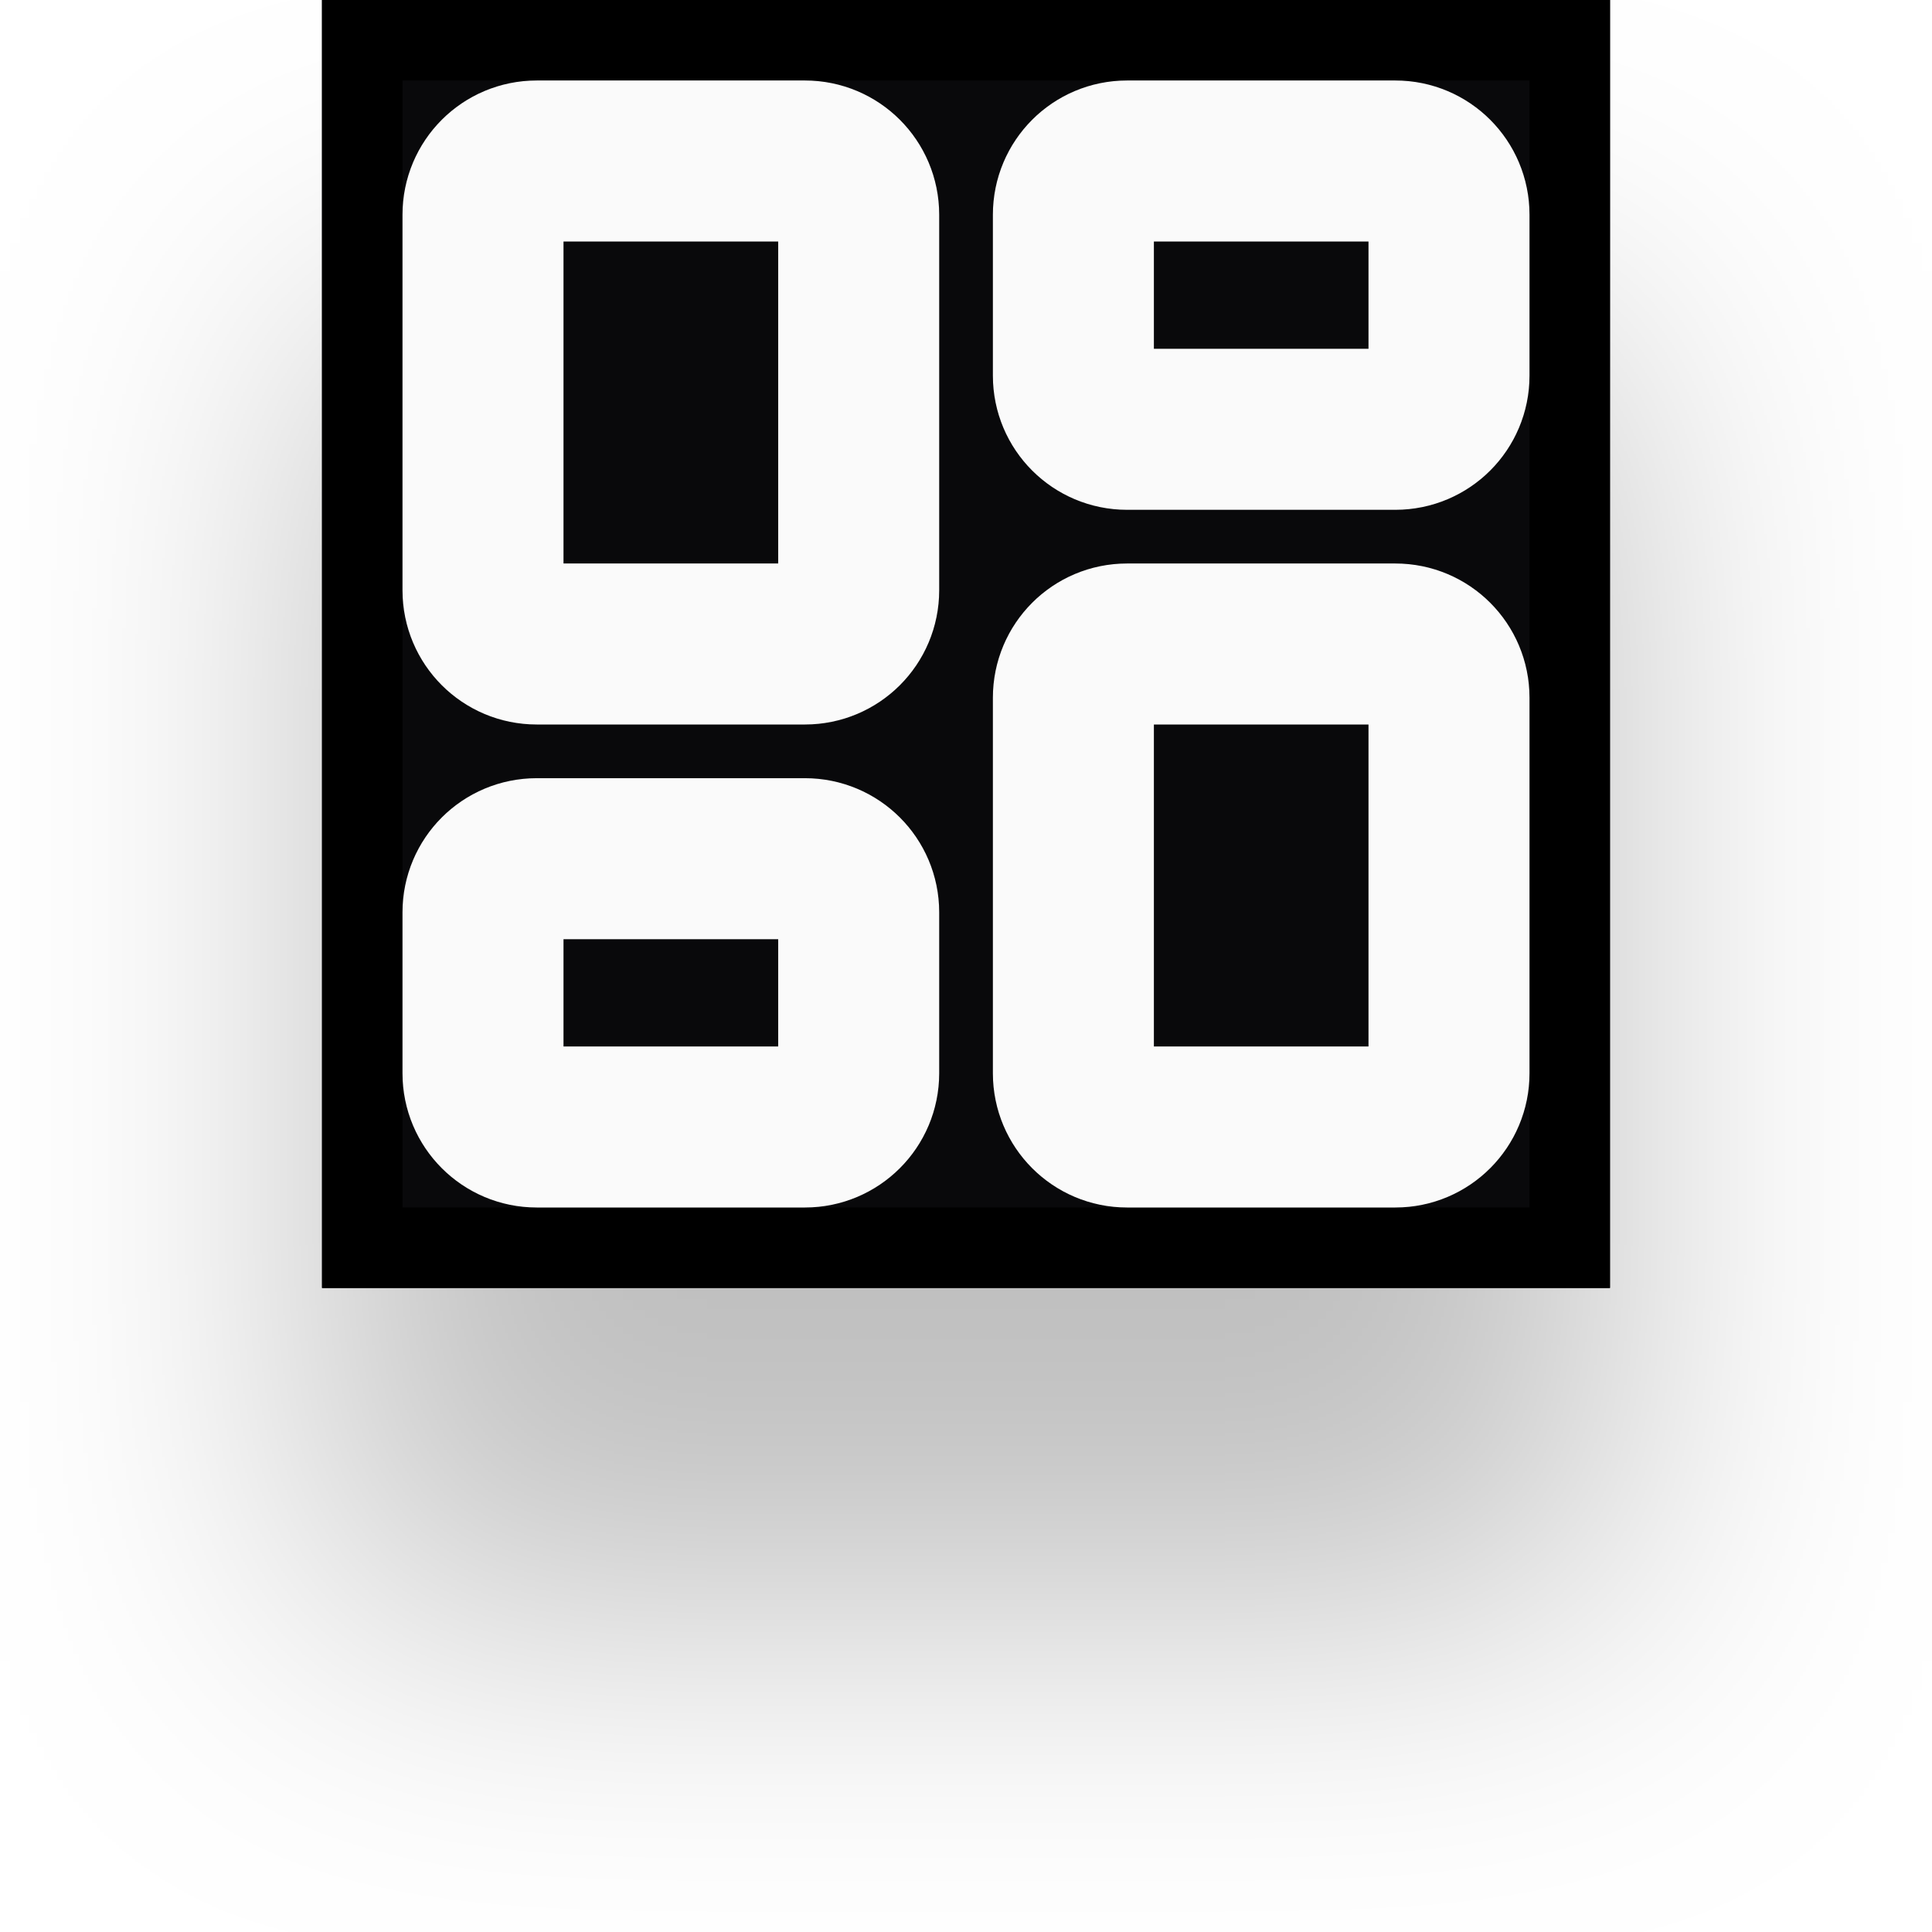
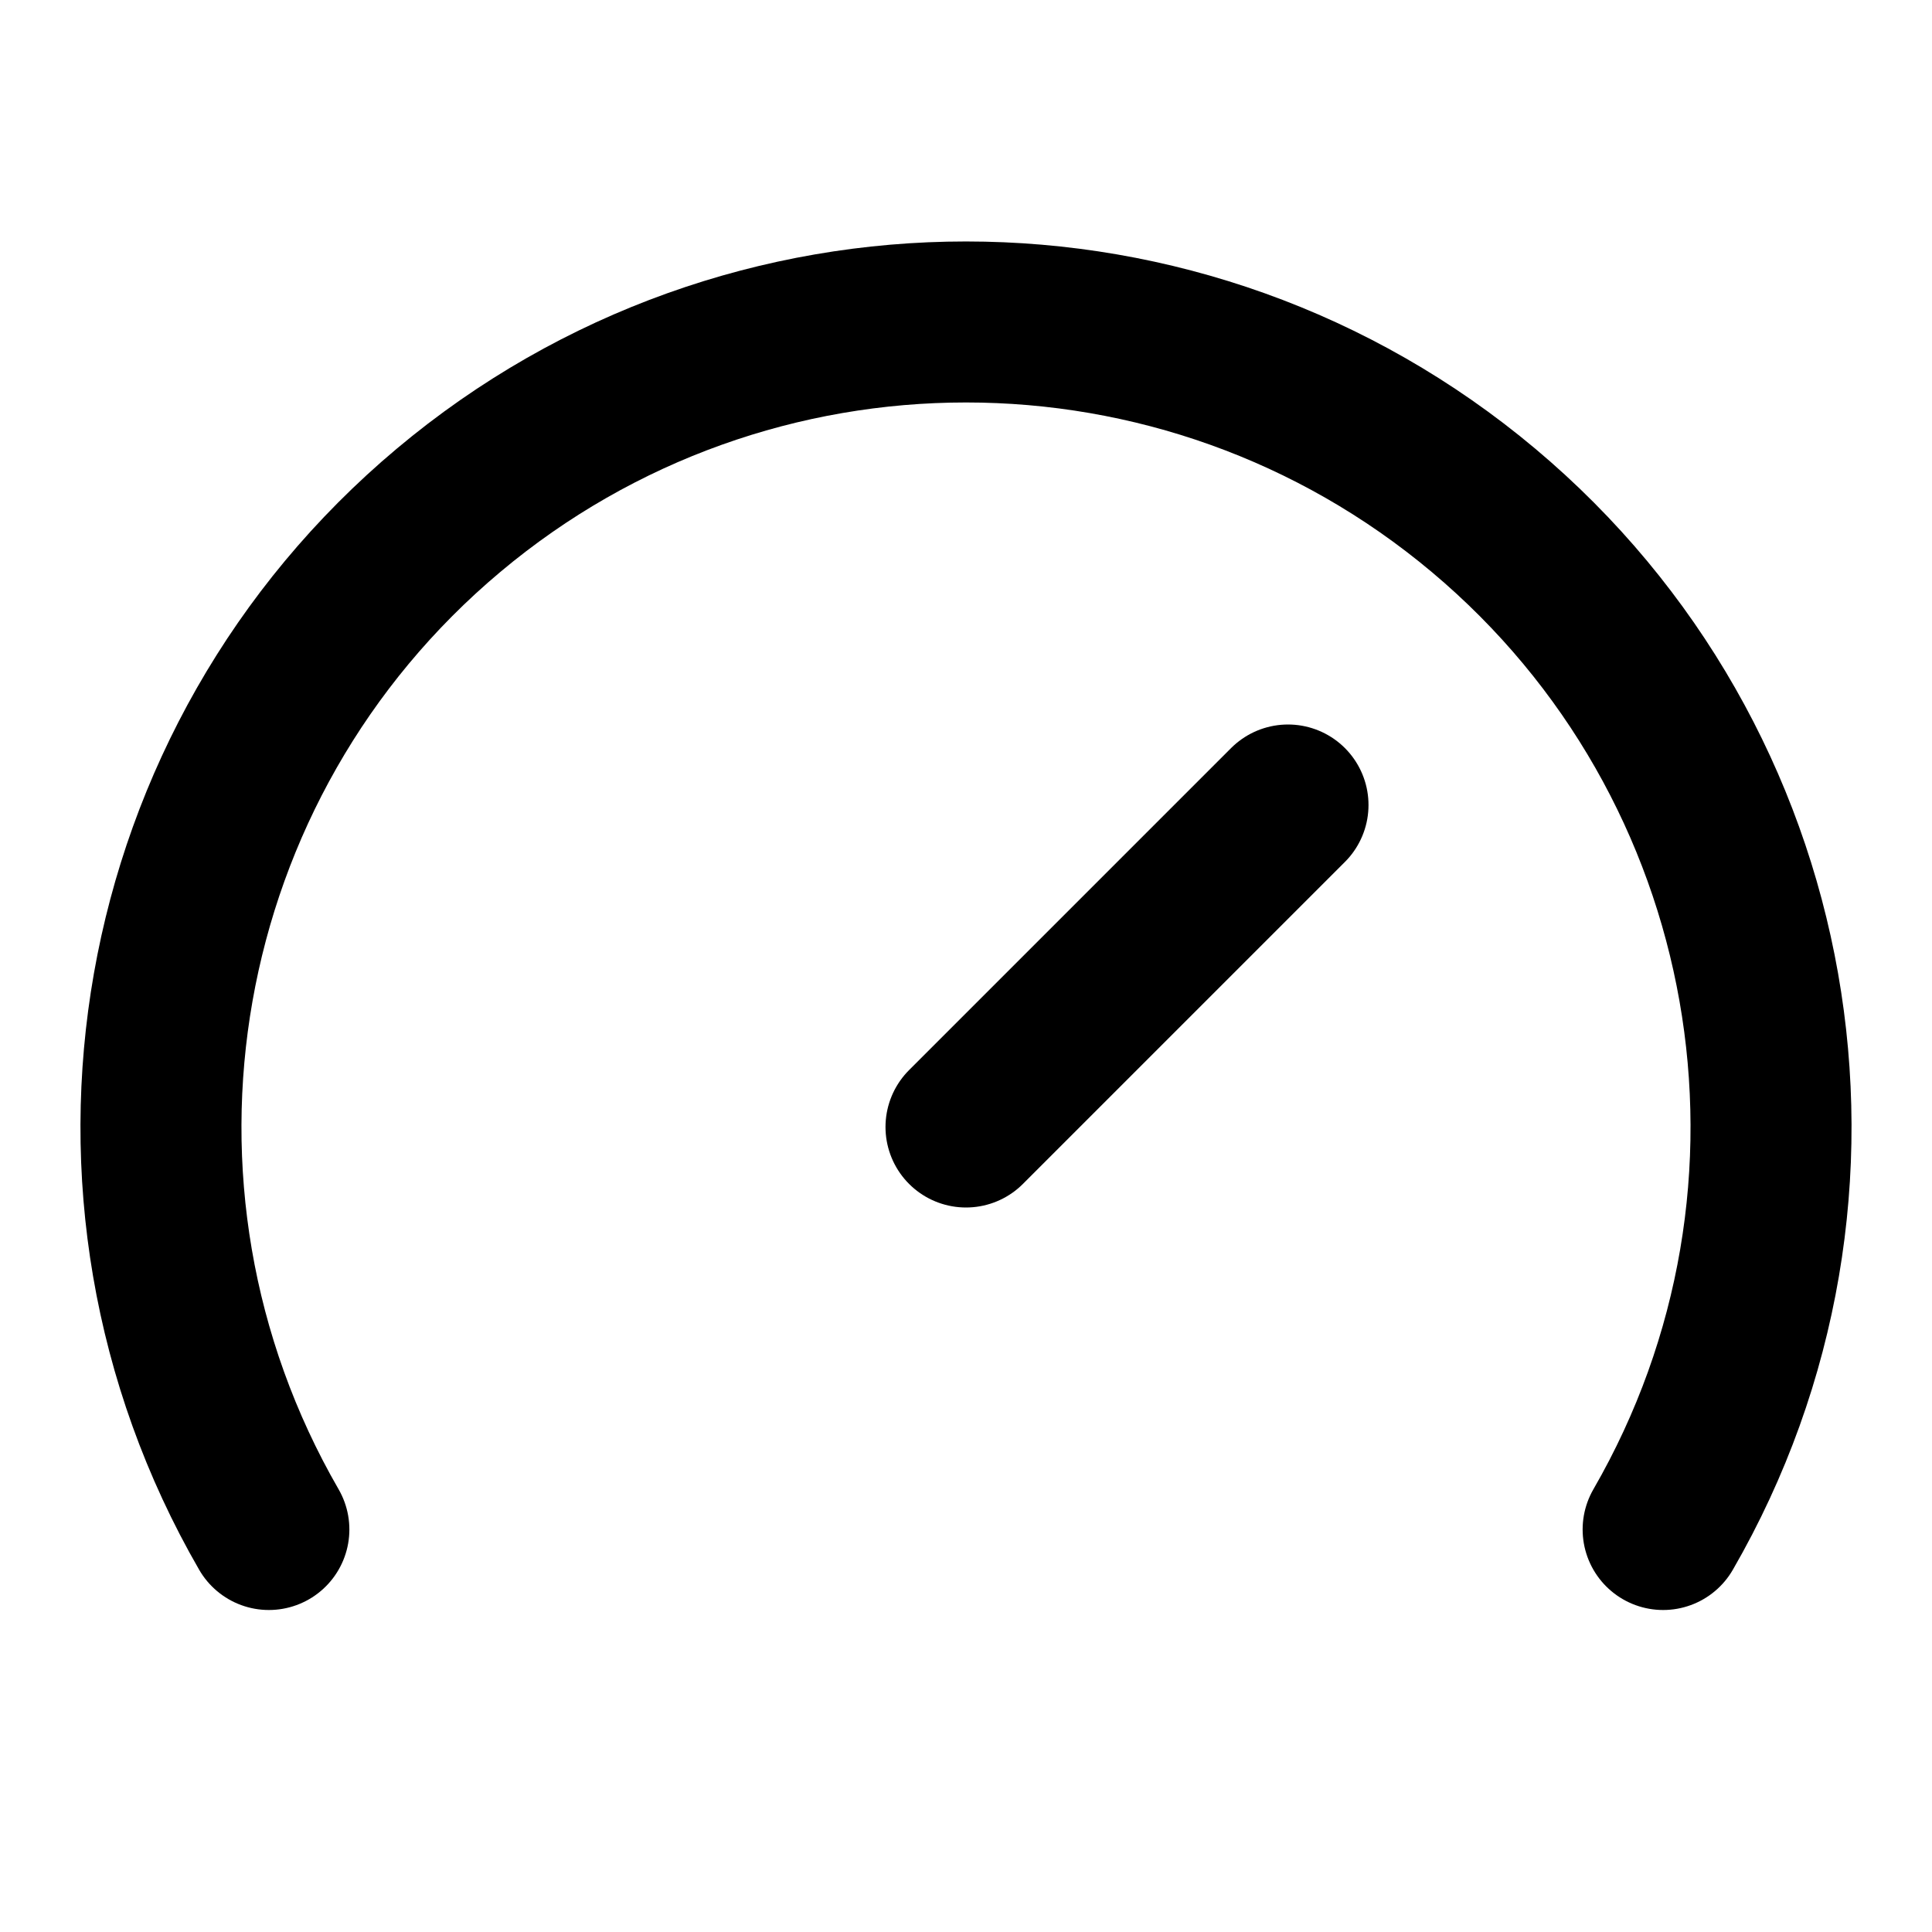
- <svg xmlns="http://www.w3.org/2000/svg" width="24" height="24" viewBox="0 0 24 24" fill="none">
-   <g filter="url(#filter0_d_2_1750)">
-     <rect x="4" width="16" height="16" fill="#09090B" />
-     <rect x="4.5" y="0.5" width="15" height="15" stroke="black" />
-     <path d="M10 2H6.667C6.298 2 6 2.298 6 2.667V7.333C6 7.702 6.298 8 6.667 8H10C10.368 8 10.667 7.702 10.667 7.333V2.667C10.667 2.298 10.368 2 10 2Z" stroke="#FAFAFA" stroke-width="2" stroke-linecap="round" stroke-linejoin="round" />
-     <path d="M17.334 2H14C13.632 2 13.334 2.298 13.334 2.667V4.667C13.334 5.035 13.632 5.333 14 5.333H17.334C17.702 5.333 18 5.035 18 4.667V2.667C18 2.298 17.702 2 17.334 2Z" stroke="#FAFAFA" stroke-width="2" stroke-linecap="round" stroke-linejoin="round" />
-     <path d="M17.334 8H14C13.632 8 13.334 8.298 13.334 8.667V13.333C13.334 13.701 13.632 14 14 14H17.334C17.702 14 18 13.701 18 13.333V8.667C18 8.298 17.702 8 17.334 8Z" stroke="#FAFAFA" stroke-width="2" stroke-linecap="round" stroke-linejoin="round" />
-     <path d="M10 10.667H6.667C6.298 10.667 6 10.965 6 11.333V13.333C6 13.701 6.298 14 6.667 14H10C10.368 14 10.667 13.701 10.667 13.333V11.333C10.667 10.965 10.368 10.667 10 10.667Z" stroke="#FAFAFA" stroke-width="2" stroke-linecap="round" stroke-linejoin="round" />
-   </g>
-   <defs>
-     <filter id="filter0_d_2_1750" x="0" y="0" width="24" height="24" filterUnits="userSpaceOnUse" color-interpolation-filters="sRGB">
-       <feFlood flood-opacity="0" result="BackgroundImageFix" />
-       <feColorMatrix in="SourceAlpha" type="matrix" values="0 0 0 0 0 0 0 0 0 0 0 0 0 0 0 0 0 0 127 0" result="hardAlpha" />
-       <feOffset dy="4" />
-       <feGaussianBlur stdDeviation="2" />
-       <feComposite in2="hardAlpha" operator="out" />
-       <feColorMatrix type="matrix" values="0 0 0 0 0 0 0 0 0 0 0 0 0 0 0 0 0 0 0.25 0" />
-       <feBlend mode="normal" in2="BackgroundImageFix" result="effect1_dropShadow_2_1750" />
-       <feBlend mode="normal" in="SourceGraphic" in2="effect1_dropShadow_2_1750" result="shape" />
-     </filter>
-   </defs>
+ <svg xmlns="http://www.w3.org/2000/svg" width="24" height="24" viewBox="0 0 24 24" fill="none" stroke="currentColor" stroke-width="2" stroke-linecap="round" stroke-linejoin="round" class="lucide lucide-gauge-icon lucide-gauge">
+   <path d="m12 14 4-4" />
+   <path d="M3.34 19a10 10 0 1 1 17.32 0" />
</svg>
